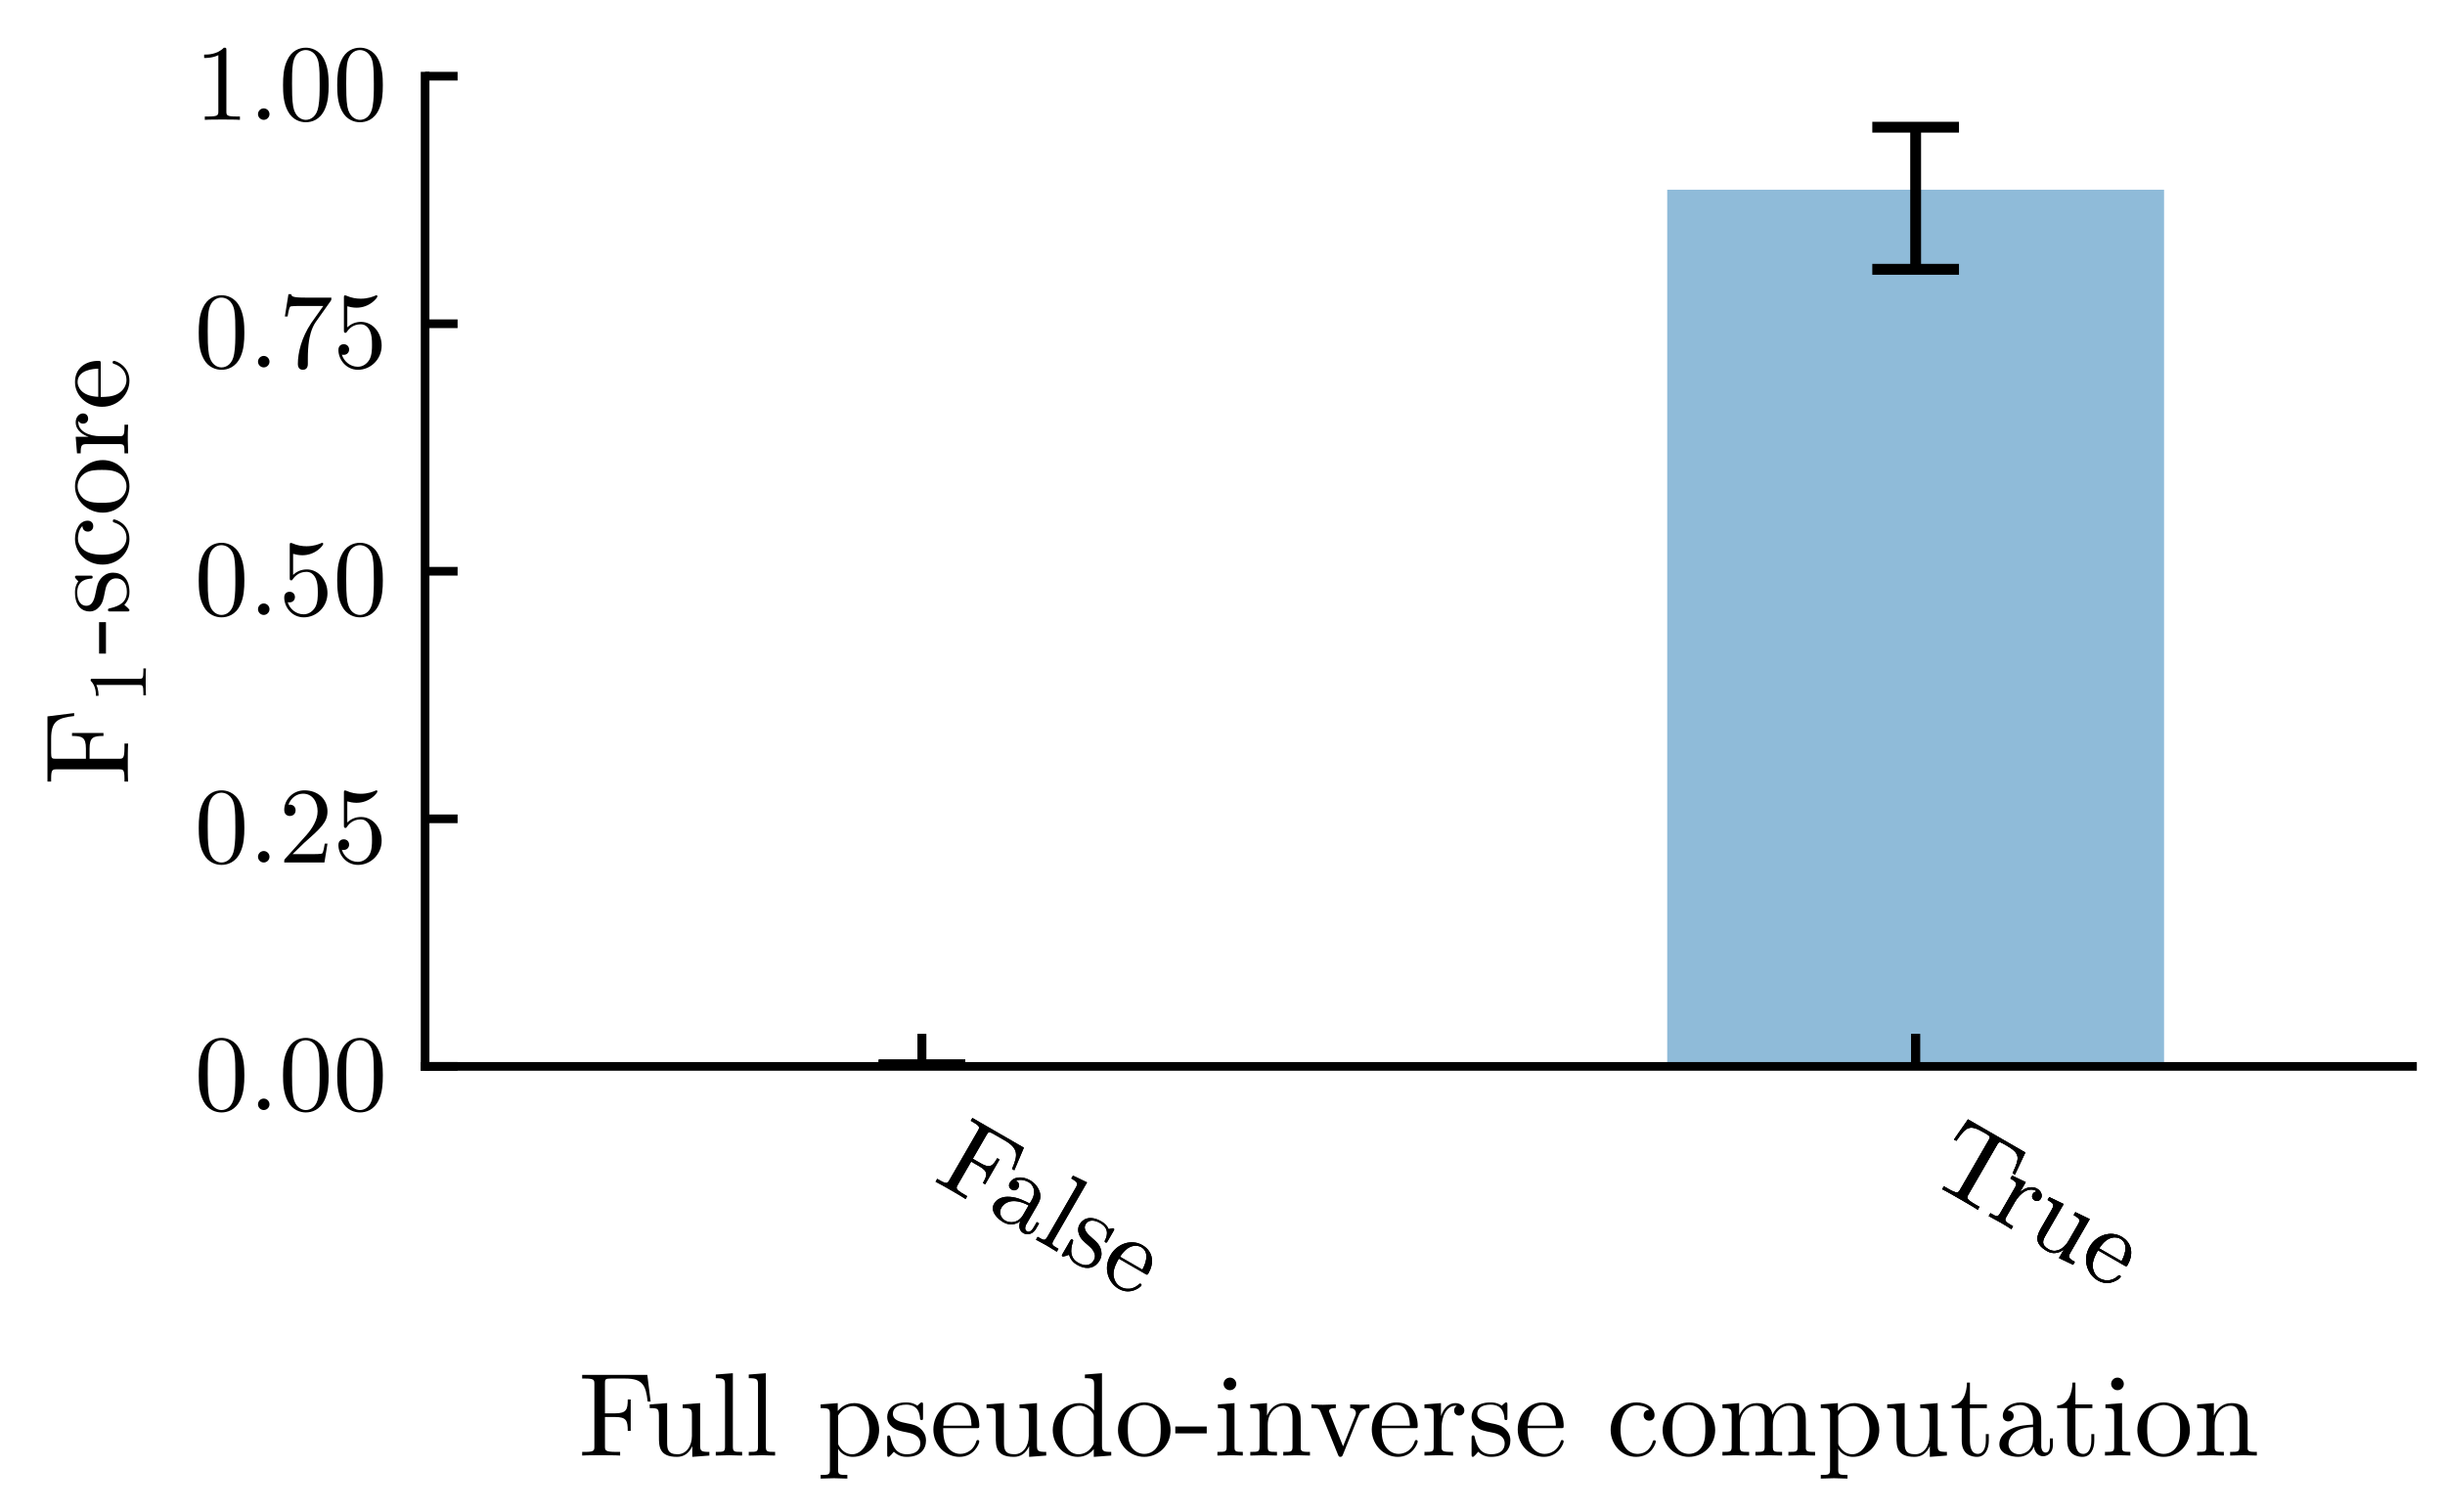
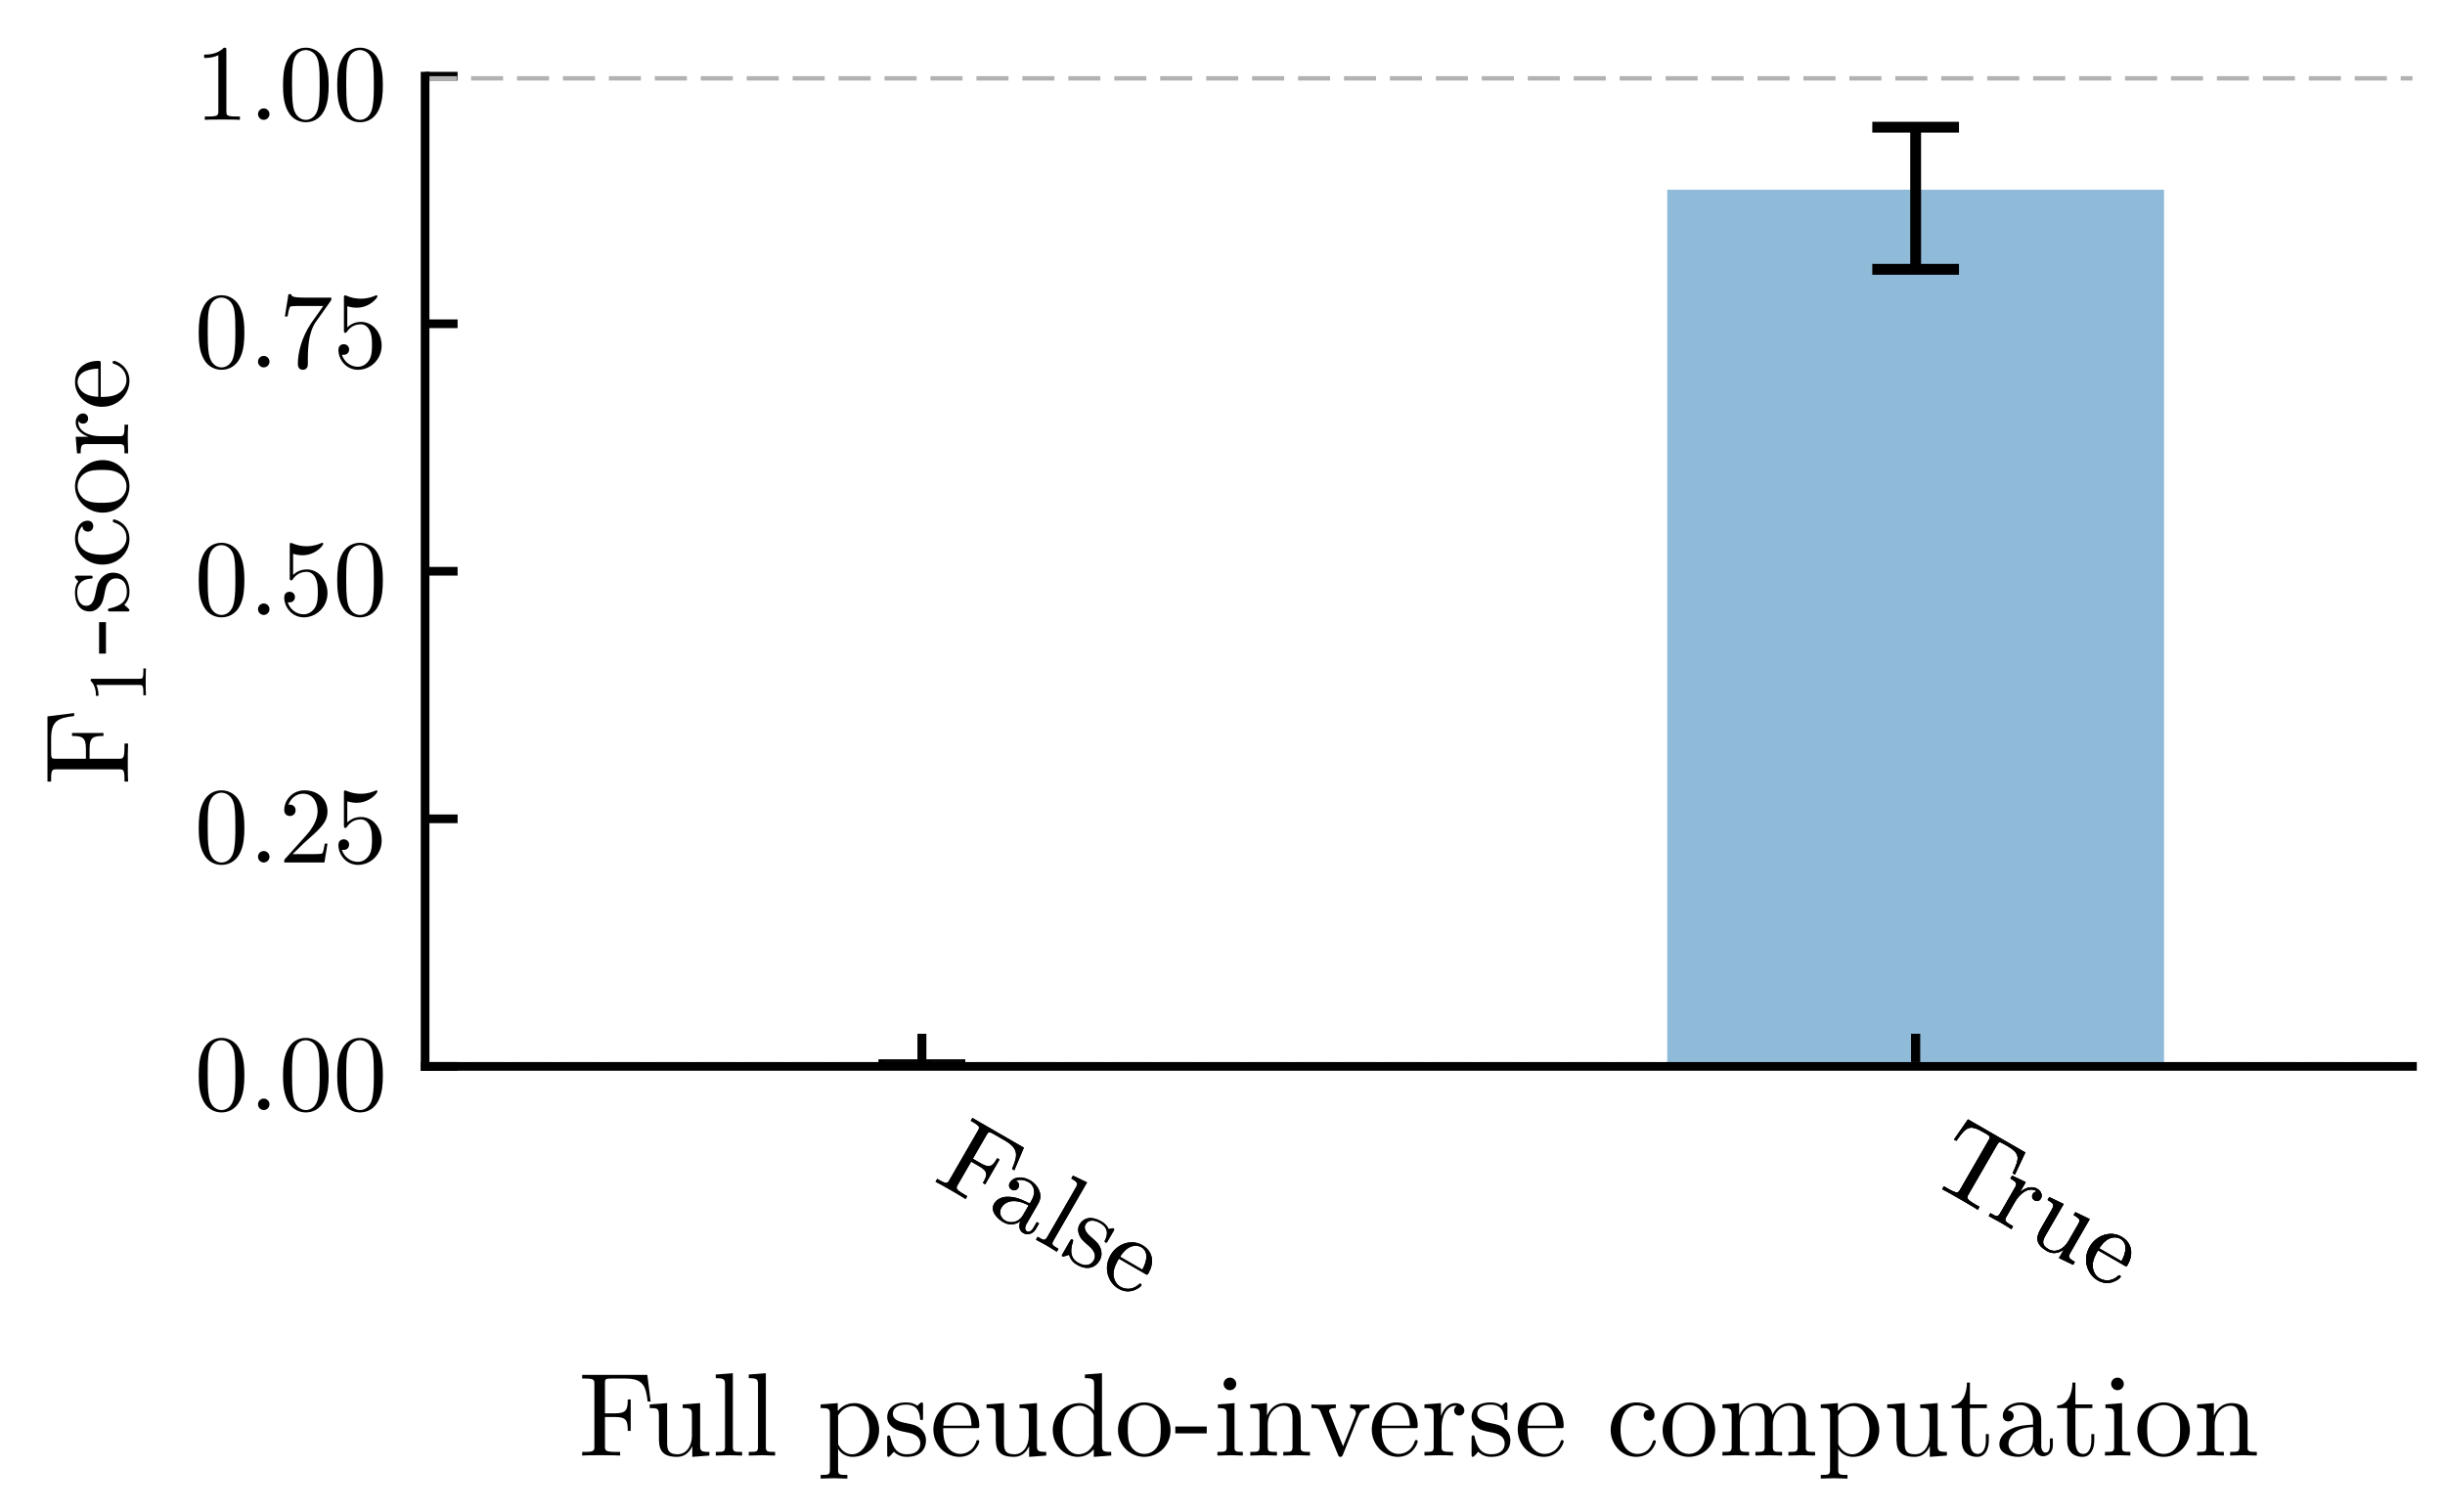
<svg xmlns="http://www.w3.org/2000/svg" xmlns:xlink="http://www.w3.org/1999/xlink" width="225.638pt" height="139.452pt" viewBox="0 0 225.638 139.452" version="1.1">
  <defs>
    <style type="text/css">*{stroke-linejoin: round; stroke-linecap: butt}</style>
  </defs>
  <g id="figure_1">
    <g id="patch_1">
      <path d="M 0 139.452  L 225.638 139.452  L 225.638 0  L 0 0  L 0 139.452  z " style="fill: none" />
    </g>
    <g id="axes_1">
      <g id="patch_2">
        <path d="M 39.23 98.411  L 222.638 98.411  L 222.638 7.03  L 39.23 7.03  L 39.23 98.411  z " style="fill: none" />
      </g>
      <g id="patch_3">
-         <path d="M 62.156 98.411  L 108.008 98.411  L 108.008 98.293  L 62.156 98.293  z " clip-path="url(#pb6c1d67fa7)" style="fill: #1f77b4; opacity: 0.5" />
+         <path d="M 62.156 98.411  L 108.008 98.411  L 108.008 98.293  L 62.156 98.293  z " clip-path="url(#pe99434d95f)" style="fill: #1f77b4; opacity: 0.5" />
      </g>
      <g id="patch_4">
-         <path d="M 153.86 98.411  L 199.712 98.411  L 199.712 17.508  L 153.86 17.508  z " clip-path="url(#pb6c1d67fa7)" style="fill: #1f77b4; opacity: 0.5" />
+         <path d="M 153.86 98.411  L 199.712 98.411  L 199.712 17.508  L 153.86 17.508  z " clip-path="url(#pe99434d95f)" style="fill: #1f77b4; opacity: 0.5" />
      </g>
      <g id="matplotlib.axis_1">
        <g id="xtick_1">
          <g id="line2d_1">
            <defs>
-               <path id="m2086048a17" d="M 0 0  L 0 -3  " style="stroke: #000000; stroke-width: 0.8" />
+               <path id="m8ae57865a8" d="M 0 0  L 0 -3  " style="stroke: #000000; stroke-width: 0.8" />
            </defs>
            <g>
-               <use xlink:href="#m2086048a17" x="85.082" y="98.411" style="stroke: #000000; stroke-width: 0.8" />
+               <use xlink:href="#m8ae57865a8" x="85.082" y="98.411" style="stroke: #000000; stroke-width: 0.8" />
            </g>
          </g>
          <g id="text_1">
            <g transform="translate(86.05183 108.8907) rotate(-330) scale(0.1 -0.1)">
              <defs>
                <path id="LMRoman10-Regular-36" d="M 3904 2912  L 3725 4352  L 211 4352  L 211 4154  L 365 4154  C 858 4154 870 4083 870 3853  L 870 499  C 870 269 858 198 365 198  L 211 198  L 211 0  C 435 19 934 19 1184 19  C 1446 19 2029 19 2259 0  L 2259 198  L 2048 198  C 1440 198 1440 282 1440 506  L 1440 2080  L 1990 2080  C 2605 2080 2669 1875 2669 1331  L 2829 1331  L 2829 3027  L 2669 3027  C 2669 2490 2605 2278 1990 2278  L 1440 2278  L 1440 3898  C 1440 4109 1453 4154 1754 4154  L 2522 4154  C 3482 4154 3642 3795 3744 2912  L 3904 2912  z " transform="scale(0.015625)" />
                <path id="LMRoman10-Regular-1c" d="M 3091 570  L 3091 928  L 2931 928  L 2931 570  C 2931 198 2771 160 2701 160  C 2490 160 2464 448 2464 480  L 2464 1760  C 2464 2029 2464 2278 2234 2515  C 1984 2765 1664 2867 1357 2867  C 832 2867 390 2566 390 2144  C 390 1952 518 1843 685 1843  C 864 1843 979 1971 979 2138  C 979 2214 947 2426 653 2432  C 826 2656 1139 2726 1344 2726  C 1658 2726 2022 2477 2022 1907  L 2022 1670  C 1696 1651 1248 1632 845 1440  C 365 1222 205 890 205 608  C 205 90 826 -70 1229 -70  C 1651 -70 1946 186 2067 486  C 2093 230 2266 -38 2566 -38  C 2701 -38 3091 51 3091 570  z M 2022 896  C 2022 288 1562 70 1274 70  C 960 70 698 294 698 614  C 698 966 966 1498 2022 1536  L 2022 896  z " transform="scale(0.015625)" />
                <path id="LMRoman10-Regular-48" d="M 1632 0  L 1632 198  C 1203 198 1133 198 1133 486  L 1133 4442  L 211 4371  L 211 4173  C 659 4173 710 4128 710 3814  L 710 486  C 710 198 640 198 211 198  L 211 0  L 922 19  L 1632 0  z " transform="scale(0.015625)" />
                <path id="LMRoman10-Regular-62" d="M 2304 819  C 2304 1158 2112 1350 2035 1427  C 1824 1632 1574 1683 1306 1734  C 947 1805 518 1888 518 2259  C 518 2483 685 2746 1235 2746  C 1939 2746 1971 2170 1984 1971  C 1990 1914 2061 1914 2061 1914  C 2144 1914 2144 1946 2144 2067  L 2144 2714  C 2144 2822 2144 2867 2074 2867  C 2042 2867 2029 2867 1946 2790  C 1926 2765 1862 2707 1837 2688  C 1594 2867 1331 2867 1235 2867  C 454 2867 211 2438 211 2080  C 211 1856 314 1677 486 1536  C 691 1370 870 1331 1331 1242  C 1472 1216 1997 1114 1997 653  C 1997 326 1773 70 1274 70  C 736 70 506 435 384 979  C 365 1062 358 1088 294 1088  C 211 1088 211 1043 211 928  L 211 83  C 211 -26 211 -70 282 -70  C 314 -70 320 -64 442 58  C 454 70 454 83 570 205  C 851 -64 1139 -70 1274 -70  C 2010 -70 2304 358 2304 819  z " transform="scale(0.015625)" />
                <path id="LMRoman10-Regular-32" d="M 2656 762  C 2656 826 2605 838 2573 838  C 2515 838 2502 800 2490 749  C 2266 90 1690 90 1626 90  C 1306 90 1050 282 902 518  C 710 826 710 1248 710 1478  L 2496 1478  C 2637 1478 2656 1478 2656 1613  C 2656 2246 2310 2867 1510 2867  C 768 2867 179 2208 179 1408  C 179 550 851 -70 1587 -70  C 2368 -70 2656 640 2656 762  z M 2234 1613  L 717 1613  C 755 2566 1293 2726 1510 2726  C 2170 2726 2234 1862 2234 1613  z " transform="scale(0.015625)" />
              </defs>
              <use xlink:href="#LMRoman10-Regular-36" />
              <use xlink:href="#LMRoman10-Regular-1c" transform="translate(57 0)" />
              <use xlink:href="#LMRoman10-Regular-48" transform="translate(107 0)" />
              <use xlink:href="#LMRoman10-Regular-62" transform="translate(134.7969 0)" />
              <use xlink:href="#LMRoman10-Regular-32" transform="translate(174.2031 0)" />
            </g>
          </g>
        </g>
        <g id="xtick_2">
          <g id="line2d_2">
            <g>
-               <use xlink:href="#m2086048a17" x="85.082" y="98.411" style="stroke: #000000; stroke-width: 0.8" />
+               <use xlink:href="#m8ae57865a8" x="85.082" y="98.411" style="stroke: #000000; stroke-width: 0.8" />
            </g>
          </g>
          <g id="text_2">
            <g transform="translate(86.05183 108.8907) rotate(-330) scale(0.1 -0.1)">
              <use xlink:href="#LMRoman10-Regular-36" />
              <use xlink:href="#LMRoman10-Regular-1c" transform="translate(57 0)" />
              <use xlink:href="#LMRoman10-Regular-48" transform="translate(107 0)" />
              <use xlink:href="#LMRoman10-Regular-62" transform="translate(134.7969 0)" />
              <use xlink:href="#LMRoman10-Regular-32" transform="translate(174.2031 0)" />
            </g>
          </g>
        </g>
        <g id="xtick_3">
          <g id="line2d_3">
            <g>
-               <use xlink:href="#m2086048a17" x="176.786" y="98.411" style="stroke: #000000; stroke-width: 0.8" />
+               <use xlink:href="#m8ae57865a8" x="176.786" y="98.411" style="stroke: #000000; stroke-width: 0.8" />
            </g>
          </g>
          <g id="text_3">
            <g transform="translate(177.7556 108.8907) rotate(-330) scale(0.1 -0.1)">
              <defs>
                <path id="LMRoman10-Regular-68" d="M 4384 2893  L 4262 4333  L 352 4333  L 230 2893  L 390 2893  C 480 3923 576 4134 1542 4134  C 1658 4134 1824 4134 1888 4122  C 2022 4096 2022 4026 2022 3878  L 2022 506  C 2022 288 2022 198 1350 198  L 1094 198  L 1094 0  C 1357 19 2010 19 2304 19  C 2598 19 3258 19 3520 0  L 3520 198  L 3264 198  C 2592 198 2592 288 2592 506  L 2592 3878  C 2592 4006 2592 4096 2707 4122  C 2778 4134 2950 4134 3072 4134  C 4038 4134 4134 3923 4224 2893  L 4384 2893  z " transform="scale(0.015625)" />
                <path id="LMRoman10-Regular-60" d="M 2330 2438  C 2330 2643 2131 2829 1856 2829  C 1389 2829 1158 2400 1069 2125  L 1069 2829  L 179 2758  L 179 2560  C 627 2560 678 2515 678 2202  L 678 486  C 678 198 608 198 179 198  L 179 0  L 909 19  C 1165 19 1466 19 1722 0  L 1722 198  L 1587 198  C 1114 198 1101 269 1101 499  L 1101 1485  C 1101 2118 1370 2688 1856 2688  C 1901 2688 1914 2688 1926 2682  C 1907 2675 1779 2598 1779 2432  C 1779 2253 1914 2157 2054 2157  C 2170 2157 2330 2234 2330 2438  z " transform="scale(0.015625)" />
                <path id="LMRoman10-Regular-6d" d="M 3424 0  L 3424 198  C 2976 198 2925 243 2925 557  L 2925 2829  L 1984 2758  L 1984 2560  C 2432 2560 2483 2515 2483 2202  L 2483 1062  C 2483 506 2176 70 1709 70  C 1171 70 1146 371 1146 704  L 1146 2829  L 205 2758  L 205 2560  C 704 2560 704 2541 704 1971  L 704 1011  C 704 512 704 -70 1677 -70  C 2035 -70 2317 109 2502 506  L 2502 -70  L 3424 0  z " transform="scale(0.015625)" />
              </defs>
              <use xlink:href="#LMRoman10-Regular-68" />
              <use xlink:href="#LMRoman10-Regular-60" transform="translate(63.90625 0)" />
              <use xlink:href="#LMRoman10-Regular-6d" transform="translate(103.1094 0)" />
              <use xlink:href="#LMRoman10-Regular-32" transform="translate(158.7031 0)" />
            </g>
          </g>
        </g>
        <g id="xtick_4">
          <g id="line2d_4">
            <g>
-               <use xlink:href="#m2086048a17" x="176.786" y="98.411" style="stroke: #000000; stroke-width: 0.8" />
+               <use xlink:href="#m8ae57865a8" x="176.786" y="98.411" style="stroke: #000000; stroke-width: 0.8" />
            </g>
          </g>
          <g id="text_4">
            <g transform="translate(177.7556 108.8907) rotate(-330) scale(0.1 -0.1)">
              <use xlink:href="#LMRoman10-Regular-68" />
              <use xlink:href="#LMRoman10-Regular-60" transform="translate(63.90625 0)" />
              <use xlink:href="#LMRoman10-Regular-6d" transform="translate(103.1094 0)" />
              <use xlink:href="#LMRoman10-Regular-32" transform="translate(158.7031 0)" />
            </g>
          </g>
        </g>
        <g id="xtick_5">
          <g id="line2d_5">
            <g>
-               <use xlink:href="#m2086048a17" x="176.786" y="98.411" style="stroke: #000000; stroke-width: 0.8" />
+               <use xlink:href="#m8ae57865a8" x="176.786" y="98.411" style="stroke: #000000; stroke-width: 0.8" />
            </g>
          </g>
          <g id="text_5">
            <g transform="translate(177.7556 108.8907) rotate(-330) scale(0.1 -0.1)">
              <use xlink:href="#LMRoman10-Regular-68" />
              <use xlink:href="#LMRoman10-Regular-60" transform="translate(63.90625 0)" />
              <use xlink:href="#LMRoman10-Regular-6d" transform="translate(103.1094 0)" />
              <use xlink:href="#LMRoman10-Regular-32" transform="translate(158.7031 0)" />
            </g>
          </g>
        </g>
        <g id="text_6">
          <g transform="translate(53.36497 134.3269) scale(0.1095 -0.1095)">
            <defs>
              <path id="LMRoman10-Regular-67" transform="scale(0.015625)" />
              <path id="LMRoman10-Regular-54" d="M 3334 1382  C 3334 2195 2714 2829 1997 2829  C 1498 2829 1229 2547 1101 2406  L 1101 2829  L 179 2758  L 179 2560  C 634 2560 678 2522 678 2240  L 678 -755  C 678 -1043 608 -1043 179 -1043  L 179 -1242  L 896 -1222  L 1619 -1242  L 1619 -1043  C 1190 -1043 1120 -1043 1120 -755  L 1120 320  L 1120 378  C 1152 275 1421 -70 1907 -70  C 2669 -70 3334 557 3334 1382  z M 2803 1382  C 2803 608 2355 70 1882 70  C 1626 70 1382 198 1210 461  C 1120 595 1120 602 1120 730  L 1120 2157  C 1306 2483 1619 2669 1946 2669  C 2413 2669 2803 2106 2803 1382  z " transform="scale(0.015625)" />
              <path id="LMRoman10-Regular-2f" d="M 3373 0  L 3373 198  C 2925 198 2874 243 2874 557  L 2874 4442  L 1952 4371  L 1952 4173  C 2400 4173 2451 4128 2451 3814  L 2451 2432  C 2266 2662 1990 2829 1645 2829  C 890 2829 218 2202 218 1376  C 218 563 845 -70 1574 -70  C 1984 -70 2272 147 2432 352  L 2432 -70  L 3373 0  z M 2432 755  C 2432 640 2432 627 2362 518  C 2170 211 1882 70 1606 70  C 1318 70 1088 237 934 480  C 768 742 749 1107 749 1370  C 749 1606 762 1990 947 2278  C 1082 2477 1325 2688 1670 2688  C 1894 2688 2163 2592 2362 2304  C 2432 2195 2432 2182 2432 2067  L 2432 755  z " transform="scale(0.015625)" />
              <path id="LMRoman10-Regular-51" d="M 3014 1370  C 3014 2189 2374 2867 1600 2867  C 800 2867 179 2170 179 1370  C 179 544 845 -70 1594 -70  C 2368 -70 3014 557 3014 1370  z M 2483 1421  C 2483 1190 2483 845 2342 563  C 2202 275 1920 90 1600 90  C 1325 90 1043 224 870 518  C 710 800 710 1190 710 1421  C 710 1670 710 2016 864 2298  C 1037 2592 1338 2726 1594 2726  C 1875 2726 2150 2586 2317 2310  C 2483 2035 2483 1664 2483 1421  z " transform="scale(0.015625)" />
              <path id="LMRoman10-Regular-40" d="M 1766 1197  L 1766 1568  L 70 1568  L 70 1197  L 1766 1197  z " transform="scale(0.015625)" />
              <path id="LMRoman10-Regular-42" d="M 1581 0  L 1581 198  C 1158 198 1133 230 1133 480  L 1133 2829  L 237 2758  L 237 2560  C 653 2560 710 2522 710 2208  L 710 486  C 710 198 640 198 211 198  L 211 0  L 915 19  C 1139 19 1363 6 1581 0  z M 1229 3866  C 1229 4038 1082 4205 890 4205  C 672 4205 544 4026 544 3866  C 544 3693 691 3526 883 3526  C 1101 3526 1229 3706 1229 3866  z " transform="scale(0.015625)" />
              <path id="LMRoman10-Regular-4d" d="M 3424 0  L 3424 198  C 3091 198 2931 198 2925 390  L 2925 1613  C 2925 2163 2925 2362 2726 2592  C 2637 2701 2426 2829 2054 2829  C 1587 2829 1286 2554 1107 2157  L 1107 2829  L 205 2758  L 205 2560  C 653 2560 704 2515 704 2202  L 704 486  C 704 198 634 198 205 198  L 205 0  L 928 19  L 1645 0  L 1645 198  C 1216 198 1146 198 1146 486  L 1146 1664  C 1146 2330 1600 2688 2010 2688  C 2413 2688 2483 2342 2483 1978  L 2483 486  C 2483 198 2413 198 1984 198  L 1984 0  L 2707 19  L 3424 0  z " transform="scale(0.015625)" />
              <path id="LMRoman10-Regular-70" d="M 3251 2560  L 3251 2758  C 3104 2746 2918 2739 2771 2739  L 2214 2758  L 2214 2560  C 2451 2554 2522 2406 2522 2285  C 2522 2227 2509 2202 2483 2131  L 1830 499  L 1114 2285  C 1075 2368 1075 2394 1075 2394  C 1075 2560 1325 2560 1440 2560  L 1440 2758  L 742 2739  C 570 2739 314 2746 122 2758  L 122 2560  C 525 2560 550 2522 634 2323  L 1555 51  C 1594 -38 1606 -70 1690 -70  C 1773 -70 1798 -13 1824 51  L 2662 2131  C 2720 2278 2829 2554 3251 2560  z " transform="scale(0.015625)" />
              <path id="LMRoman10-Regular-2b" d="M 2656 762  C 2656 826 2592 826 2573 826  C 2515 826 2502 800 2490 762  C 2304 166 1888 90 1651 90  C 1312 90 749 365 749 1395  C 749 2438 1274 2707 1613 2707  C 1670 2707 2074 2701 2298 2470  C 2035 2451 1997 2259 1997 2176  C 1997 2010 2112 1882 2291 1882  C 2458 1882 2586 1990 2586 2182  C 2586 2618 2099 2867 1606 2867  C 806 2867 218 2176 218 1382  C 218 563 851 -70 1594 -70  C 2451 -70 2656 698 2656 762  z " transform="scale(0.015625)" />
              <path id="LMRoman10-Regular-4b" d="M 5203 0  L 5203 198  C 4870 198 4710 198 4704 390  L 4704 1613  C 4704 2163 4704 2362 4506 2592  C 4416 2701 4205 2829 3834 2829  C 3296 2829 3014 2445 2906 2202  C 2816 2758 2342 2829 2054 2829  C 1587 2829 1286 2554 1107 2157  L 1107 2829  L 205 2758  L 205 2560  C 653 2560 704 2515 704 2202  L 704 486  C 704 198 634 198 205 198  L 205 0  L 928 19  L 1645 0  L 1645 198  C 1216 198 1146 198 1146 486  L 1146 1664  C 1146 2330 1600 2688 2010 2688  C 2413 2688 2483 2342 2483 1978  L 2483 486  C 2483 198 2413 198 1984 198  L 1984 0  L 2707 19  L 3424 0  L 3424 198  C 2995 198 2925 198 2925 486  L 2925 1664  C 2925 2330 3379 2688 3789 2688  C 4192 2688 4262 2342 4262 1978  L 4262 486  C 4262 198 4192 198 3763 198  L 3763 0  L 4486 19  L 5203 0  z " transform="scale(0.015625)" />
              <path id="LMRoman10-Regular-69" d="M 2125 794  L 2125 1158  L 1965 1158  L 1965 806  C 1965 333 1773 90 1536 90  C 1107 90 1107 672 1107 781  L 1107 2560  L 2022 2560  L 2022 2758  L 1107 2758  L 1107 3936  L 947 3936  C 941 3411 749 2726 122 2701  L 122 2560  L 666 2560  L 666 794  C 666 6 1261 -70 1491 -70  C 1946 -70 2125 384 2125 794  z " transform="scale(0.015625)" />
            </defs>
            <use xlink:href="#LMRoman10-Regular-36" />
            <use xlink:href="#LMRoman10-Regular-6d" transform="translate(57 0)" />
            <use xlink:href="#LMRoman10-Regular-48" transform="translate(112.5938 0)" />
            <use xlink:href="#LMRoman10-Regular-48" transform="translate(140.3906 0)" />
            <use xlink:href="#LMRoman10-Regular-67" transform="translate(168.1875 0)" />
            <use xlink:href="#LMRoman10-Regular-54" transform="translate(201.4844 0)" />
            <use xlink:href="#LMRoman10-Regular-62" transform="translate(257.0781 0)" />
            <use xlink:href="#LMRoman10-Regular-32" transform="translate(296.4844 0)" />
            <use xlink:href="#LMRoman10-Regular-6d" transform="translate(340.8906 0)" />
            <use xlink:href="#LMRoman10-Regular-2f" transform="translate(396.4844 0)" />
            <use xlink:href="#LMRoman10-Regular-51" transform="translate(452.0781 0)" />
            <use xlink:href="#LMRoman10-Regular-40" transform="translate(502.0781 0)" />
            <use xlink:href="#LMRoman10-Regular-42" transform="translate(535.375 0)" />
            <use xlink:href="#LMRoman10-Regular-4d" transform="translate(563.1719 0)" />
            <use xlink:href="#LMRoman10-Regular-70" transform="translate(615.9688 0)" />
            <use xlink:href="#LMRoman10-Regular-32" transform="translate(665.9688 0)" />
            <use xlink:href="#LMRoman10-Regular-60" transform="translate(710.375 0)" />
            <use xlink:href="#LMRoman10-Regular-62" transform="translate(749.5781 0)" />
            <use xlink:href="#LMRoman10-Regular-32" transform="translate(788.9844 0)" />
            <use xlink:href="#LMRoman10-Regular-67" transform="translate(833.3906 0)" />
            <use xlink:href="#LMRoman10-Regular-2b" transform="translate(866.6875 0)" />
            <use xlink:href="#LMRoman10-Regular-51" transform="translate(911.0938 0)" />
            <use xlink:href="#LMRoman10-Regular-4b" transform="translate(961.0938 0)" />
            <use xlink:href="#LMRoman10-Regular-54" transform="translate(1044.391 0)" />
            <use xlink:href="#LMRoman10-Regular-6d" transform="translate(1099.984 0)" />
            <use xlink:href="#LMRoman10-Regular-69" transform="translate(1155.578 0)" />
            <use xlink:href="#LMRoman10-Regular-1c" transform="translate(1194.484 0)" />
            <use xlink:href="#LMRoman10-Regular-69" transform="translate(1244.484 0)" />
            <use xlink:href="#LMRoman10-Regular-42" transform="translate(1283.391 0)" />
            <use xlink:href="#LMRoman10-Regular-51" transform="translate(1311.188 0)" />
            <use xlink:href="#LMRoman10-Regular-4d" transform="translate(1361.188 0)" />
          </g>
        </g>
      </g>
      <g id="matplotlib.axis_2">
        <g id="ytick_1">
          <g id="line2d_6">
            <defs>
-               <path id="m1849d63f8f" d="M 0 0  L 3 0  " style="stroke: #000000; stroke-width: 0.8" />
+               <path id="ma75e3a11af" d="M 0 0  L 3 0  " style="stroke: #000000; stroke-width: 0.8" />
            </defs>
            <g>
-               <use xlink:href="#m1849d63f8f" x="39.23" y="98.411" style="stroke: #000000; stroke-width: 0.8" />
+               <use xlink:href="#ma75e3a11af" x="39.23" y="98.411" style="stroke: #000000; stroke-width: 0.8" />
            </g>
          </g>
          <g id="text_7">
            <g transform="translate(17.95024 102.4405) scale(0.1 -0.1)">
              <defs>
                <path id="LMRoman10-Regular-79" d="M 2944 2048  C 2944 2560 2912 3072 2688 3546  C 2394 4160 1869 4262 1600 4262  C 1216 4262 749 4096 486 3501  C 282 3059 250 2560 250 2048  C 250 1568 275 992 538 506  C 813 -13 1280 -141 1594 -141  C 1939 -141 2426 -6 2707 602  C 2912 1043 2944 1542 2944 2048  z M 2413 2125  C 2413 1645 2413 1210 2342 800  C 2246 192 1882 0 1594 0  C 1344 0 966 160 851 774  C 781 1158 781 1747 781 2125  C 781 2534 781 2957 832 3302  C 954 4064 1434 4122 1594 4122  C 1805 4122 2227 4006 2349 3373  C 2413 3014 2413 2528 2413 2125  z " transform="scale(0.015625)" />
                <path id="LMRoman10-Regular-58" d="M 1229 339  C 1229 525 1075 678 890 678  C 704 678 550 525 550 339  C 550 154 704 0 890 0  C 1075 0 1229 154 1229 339  z " transform="scale(0.015625)" />
              </defs>
              <use xlink:href="#LMRoman10-Regular-79" />
              <use xlink:href="#LMRoman10-Regular-58" transform="translate(50 0)" />
              <use xlink:href="#LMRoman10-Regular-79" transform="translate(77.79688 0)" />
              <use xlink:href="#LMRoman10-Regular-79" transform="translate(127.7969 0)" />
            </g>
          </g>
        </g>
        <g id="ytick_2">
          <g id="line2d_7">
            <g>
-               <use xlink:href="#m1849d63f8f" x="39.23" y="75.565" style="stroke: #000000; stroke-width: 0.8" />
+               <use xlink:href="#ma75e3a11af" x="39.23" y="75.565" style="stroke: #000000; stroke-width: 0.8" />
            </g>
          </g>
          <g id="text_8">
            <g transform="translate(17.95024 79.59545) scale(0.1 -0.1)">
              <defs>
                <path id="LMRoman10-Regular-6b" d="M 2874 1114  L 2714 1114  C 2682 922 2637 640 2573 544  C 2528 493 2106 493 1965 493  L 813 493  L 1491 1152  C 2490 2035 2874 2381 2874 3021  C 2874 3750 2298 4262 1517 4262  C 794 4262 320 3674 320 3104  C 320 2746 640 2746 659 2746  C 768 2746 992 2822 992 3085  C 992 3251 877 3418 653 3418  C 602 3418 589 3418 570 3411  C 717 3827 1062 4064 1434 4064  C 2016 4064 2291 3546 2291 3021  C 2291 2509 1971 2003 1619 1606  L 390 237  C 320 166 320 154 320 0  L 2694 0  L 2874 1114  z " transform="scale(0.015625)" />
                <path id="LMRoman10-Regular-38" d="M 2874 1286  C 2874 2048 2349 2688 1658 2688  C 1350 2688 1075 2586 845 2362  L 845 3610  C 973 3571 1184 3526 1389 3526  C 2176 3526 2624 4109 2624 4192  C 2624 4230 2605 4262 2560 4262  C 2560 4262 2541 4262 2509 4243  C 2381 4186 2067 4058 1638 4058  C 1382 4058 1088 4102 787 4237  C 736 4256 710 4256 710 4256  C 646 4256 646 4205 646 4102  L 646 2208  C 646 2093 646 2042 736 2042  C 781 2042 794 2061 819 2099  C 890 2202 1126 2547 1645 2547  C 1978 2547 2138 2253 2189 2138  C 2291 1901 2304 1651 2304 1331  C 2304 1107 2304 723 2150 454  C 1997 205 1760 38 1466 38  C 998 38 634 378 525 755  C 544 749 563 742 634 742  C 845 742 954 902 954 1056  C 954 1210 845 1370 634 1370  C 544 1370 320 1325 320 1030  C 320 480 762 -141 1478 -141  C 2221 -141 2874 474 2874 1286  z " transform="scale(0.015625)" />
              </defs>
              <use xlink:href="#LMRoman10-Regular-79" />
              <use xlink:href="#LMRoman10-Regular-58" transform="translate(50 0)" />
              <use xlink:href="#LMRoman10-Regular-6b" transform="translate(77.79688 0)" />
              <use xlink:href="#LMRoman10-Regular-38" transform="translate(127.7969 0)" />
            </g>
          </g>
        </g>
        <g id="ytick_3">
          <g id="line2d_8">
            <g>
-               <use xlink:href="#m1849d63f8f" x="39.23" y="52.72" style="stroke: #000000; stroke-width: 0.8" />
+               <use xlink:href="#ma75e3a11af" x="39.23" y="52.72" style="stroke: #000000; stroke-width: 0.8" />
            </g>
          </g>
          <g id="text_9">
            <g transform="translate(17.95024 56.75038) scale(0.1 -0.1)">
              <use xlink:href="#LMRoman10-Regular-79" />
              <use xlink:href="#LMRoman10-Regular-58" transform="translate(50 0)" />
              <use xlink:href="#LMRoman10-Regular-38" transform="translate(77.79688 0)" />
              <use xlink:href="#LMRoman10-Regular-79" transform="translate(127.7969 0)" />
            </g>
          </g>
        </g>
        <g id="ytick_4">
          <g id="line2d_9">
            <g>
-               <use xlink:href="#m1849d63f8f" x="39.23" y="29.875" style="stroke: #000000; stroke-width: 0.8" />
+               <use xlink:href="#ma75e3a11af" x="39.23" y="29.875" style="stroke: #000000; stroke-width: 0.8" />
            </g>
          </g>
          <g id="text_10">
            <g transform="translate(17.95024 33.90531) scale(0.1 -0.1)">
              <defs>
                <path id="LMRoman10-Regular-64" d="M 3104 4122  L 1549 4122  C 768 4122 755 4205 730 4326  L 570 4326  L 358 3008  L 518 3008  C 538 3110 595 3514 678 3590  C 723 3629 1222 3629 1306 3629  L 2630 3629  L 1914 2618  C 1338 1754 1126 864 1126 211  C 1126 147 1126 -141 1421 -141  C 1715 -141 1715 147 1715 211  L 1715 538  C 1715 890 1734 1242 1786 1587  C 1811 1734 1901 2285 2182 2682  L 3046 3898  C 3104 3974 3104 3987 3104 4122  z " transform="scale(0.015625)" />
              </defs>
              <use xlink:href="#LMRoman10-Regular-79" />
              <use xlink:href="#LMRoman10-Regular-58" transform="translate(50 0)" />
              <use xlink:href="#LMRoman10-Regular-64" transform="translate(77.79688 0)" />
              <use xlink:href="#LMRoman10-Regular-38" transform="translate(127.7969 0)" />
            </g>
          </g>
        </g>
        <g id="ytick_5">
          <g id="line2d_10">
            <g>
-               <use xlink:href="#m1849d63f8f" x="39.23" y="7.03" style="stroke: #000000; stroke-width: 0.8" />
+               <use xlink:href="#ma75e3a11af" x="39.23" y="7.03" style="stroke: #000000; stroke-width: 0.8" />
            </g>
          </g>
          <g id="text_11">
            <g transform="translate(17.95024 11.06024) scale(0.1 -0.1)">
              <defs>
                <path id="LMRoman10-Regular-52" d="M 2682 0  L 2682 198  L 2477 198  C 1901 198 1882 269 1882 506  L 1882 4096  C 1882 4250 1882 4262 1734 4262  C 1338 3853 774 3853 570 3853  L 570 3654  C 698 3654 1075 3654 1408 3821  L 1408 506  C 1408 275 1389 198 813 198  L 608 198  L 608 0  C 832 19 1389 19 1645 19  C 1901 19 2458 19 2682 0  z " transform="scale(0.015625)" />
              </defs>
              <use xlink:href="#LMRoman10-Regular-52" />
              <use xlink:href="#LMRoman10-Regular-58" transform="translate(50 0)" />
              <use xlink:href="#LMRoman10-Regular-79" transform="translate(77.79688 0)" />
              <use xlink:href="#LMRoman10-Regular-79" transform="translate(127.7969 0)" />
            </g>
          </g>
        </g>
        <g id="text_12">
          <g transform="translate(11.82594 72.48513) rotate(-90) scale(0.1095 -0.1095)">
            <use xlink:href="#LMRoman10-Regular-36" />
            <use xlink:href="#LMRoman10-Regular-52" transform="translate(69.30423 -14.99996) scale(0.7)" />
            <use xlink:href="#LMRoman10-Regular-40" transform="translate(110.0246 0)" />
            <use xlink:href="#LMRoman10-Regular-62" transform="translate(143.3246 0)" />
            <use xlink:href="#LMRoman10-Regular-2b" transform="translate(182.7246 0)" />
            <use xlink:href="#LMRoman10-Regular-51" transform="translate(227.1245 0)" />
            <use xlink:href="#LMRoman10-Regular-60" transform="translate(277.1245 0)" />
            <use xlink:href="#LMRoman10-Regular-32" transform="translate(316.3244 0)" />
          </g>
        </g>
      </g>
      <g id="LineCollection_1">
-         <path d="M 85.082 98.326  L 85.082 98.256  " clip-path="url(#pb6c1d67fa7)" style="fill: none; stroke: #000000" />
-         <path d="M 176.786 24.853  L 176.786 11.737  " clip-path="url(#pb6c1d67fa7)" style="fill: none; stroke: #000000" />
+         <path d="M 85.082 98.326  L 85.082 98.256  " clip-path="url(#pe99434d95f)" style="fill: none; stroke: #000000" />
+         <path d="M 176.786 24.853  L 176.786 11.737  " clip-path="url(#pe99434d95f)" style="fill: none; stroke: #000000" />
      </g>
      <g id="line2d_11">
        <defs>
-           <path id="m85be375a46" d="M 4 0  L -4 -0  " style="stroke: #000000" />
+           <path id="m6031f7bd46" d="M 4 0  L -4 -0  " style="stroke: #000000" />
        </defs>
-         <g clip-path="url(#pb6c1d67fa7)">
-           <use xlink:href="#m85be375a46" x="85.082" y="98.326" style="fill: #1f77b4; stroke: #000000" />
-           <use xlink:href="#m85be375a46" x="176.786" y="24.853" style="fill: #1f77b4; stroke: #000000" />
+         <g clip-path="url(#pe99434d95f)">
+           <use xlink:href="#m6031f7bd46" x="85.082" y="98.326" style="fill: #1f77b4; stroke: #000000" />
+           <use xlink:href="#m6031f7bd46" x="176.786" y="24.853" style="fill: #1f77b4; stroke: #000000" />
        </g>
      </g>
      <g id="line2d_12">
-         <g clip-path="url(#pb6c1d67fa7)">
-           <use xlink:href="#m85be375a46" x="85.082" y="98.256" style="fill: #1f77b4; stroke: #000000" />
-           <use xlink:href="#m85be375a46" x="176.786" y="11.737" style="fill: #1f77b4; stroke: #000000" />
-         </g>
+         <g clip-path="url(#pe99434d95f)">
+           <use xlink:href="#m6031f7bd46" x="85.082" y="98.256" style="fill: #1f77b4; stroke: #000000" />
+           <use xlink:href="#m6031f7bd46" x="176.786" y="11.737" style="fill: #1f77b4; stroke: #000000" />
+         </g>
+       </g>
+       <g id="line2d_13">
+         <path d="M 39.23 98.411  L 222.638 98.411  " clip-path="url(#pe99434d95f)" style="fill: none; stroke-dasharray: 2.96,1.28; stroke-dashoffset: 0; stroke: #b2b2b2; stroke-width: 0.8" />
+       </g>
+       <g id="line2d_14">
+         <path d="M 39.23 7.03  L 222.638 7.03  " clip-path="url(#pe99434d95f)" style="fill: none; stroke-dasharray: 2.96,1.28; stroke-dashoffset: 0; stroke: #b2b2b2; stroke-width: 0.8" />
      </g>
      <g id="patch_5">
        <path d="M 39.23 98.411  L 39.23 7.03  " style="fill: none; stroke: #000000; stroke-width: 0.8; stroke-linejoin: miter; stroke-linecap: square" />
      </g>
      <g id="patch_6">
        <path d="M 39.23 98.411  L 222.638 98.411  " style="fill: none; stroke: #000000; stroke-width: 0.8; stroke-linejoin: miter; stroke-linecap: square" />
      </g>
    </g>
  </g>
  <defs>
-     <clipPath id="pb6c1d67fa7">
+     <clipPath id="pe99434d95f">
      <rect x="39.23" y="7.03" width="183.408" height="91.38" />
    </clipPath>
  </defs>
</svg>
